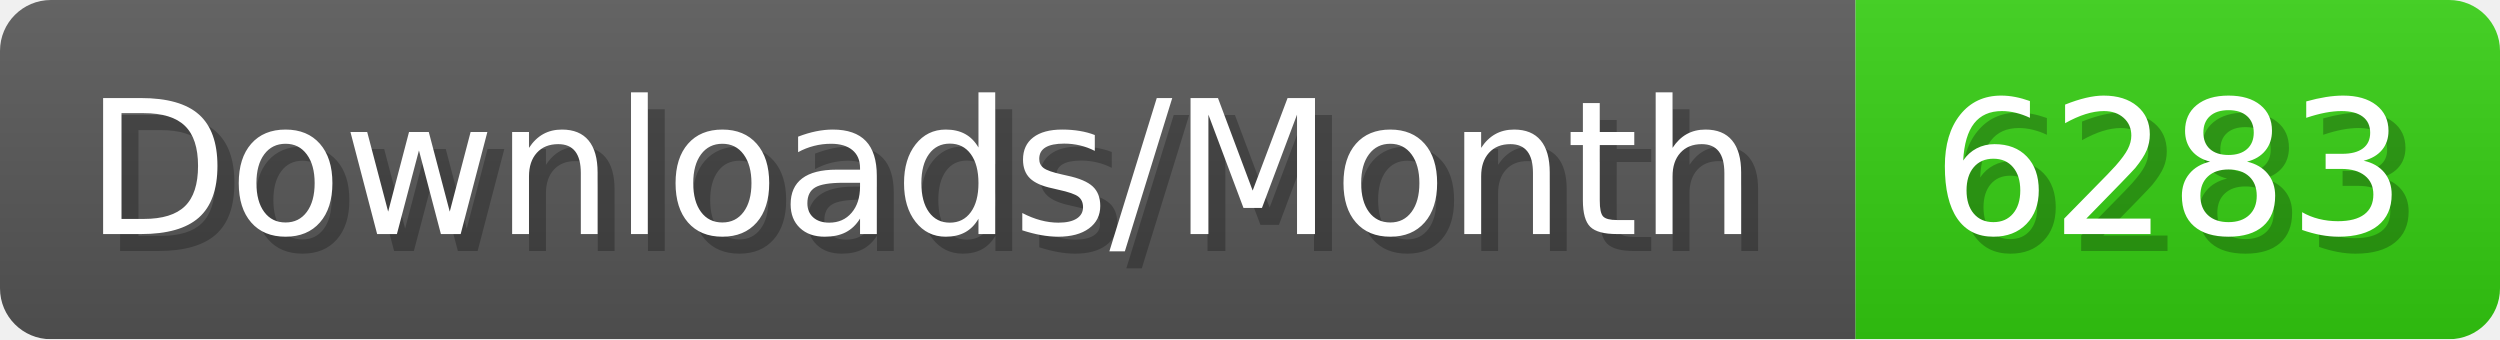
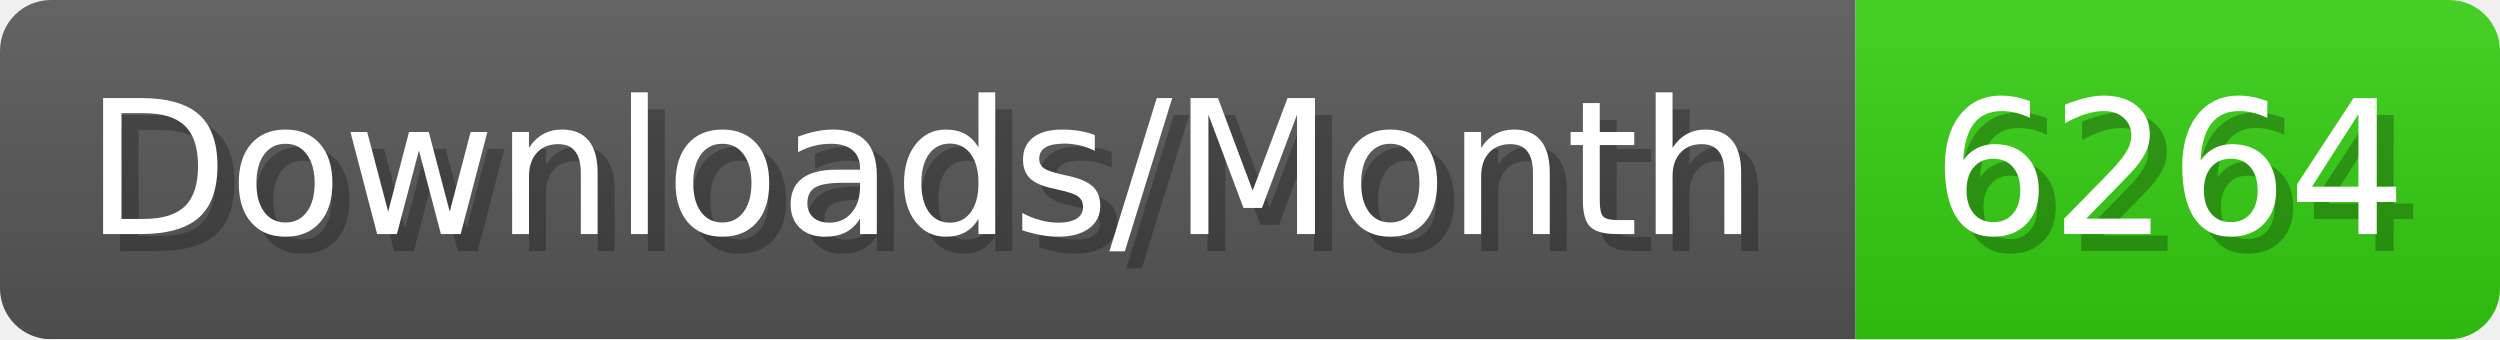
- <svg xmlns="http://www.w3.org/2000/svg" width="147.4" height="20" viewBox="0 0 1474 200" role="img" aria-label="Downloads/Month: 6283">
+ <svg xmlns="http://www.w3.org/2000/svg" width="147.4" height="20" viewBox="0 0 1474 200" role="img" aria-label="Downloads/Month: 6264">
  <linearGradient id="YlXUI" x2="0" y2="100%">
    <stop offset="0" stop-opacity=".1" stop-color="#EEE" />
    <stop offset="1" stop-opacity=".1" />
  </linearGradient>
  <mask id="JHhop">
    <rect width="1474" height="200" rx="30" fill="#FFF" />
  </mask>
  <g mask="url(#JHhop)">
    <rect width="1094" height="200" fill="#555" />
    <rect width="380" height="200" fill="#3C1" x="1094" />
    <rect width="1474" height="200" fill="url(#YlXUI)" />
  </g>
  <g aria-hidden="true" fill="#fff" text-anchor="start" font-family="Verdana,DejaVu Sans,sans-serif" font-size="110">
    <text x="60" y="148" textLength="994" fill="#000" opacity="0.25">Downloads/Month</text>
    <text x="50" y="138" textLength="994">Downloads/Month</text>
-     <text x="1149" y="148" textLength="280" fill="#000" opacity="0.25">6283</text>
-     <text x="1139" y="138" textLength="280">6283</text>
+     <text x="1149" y="148" textLength="280" fill="#000" opacity="0.25">6264</text>
+     <text x="1139" y="138" textLength="280">6264</text>
  </g>
</svg>
